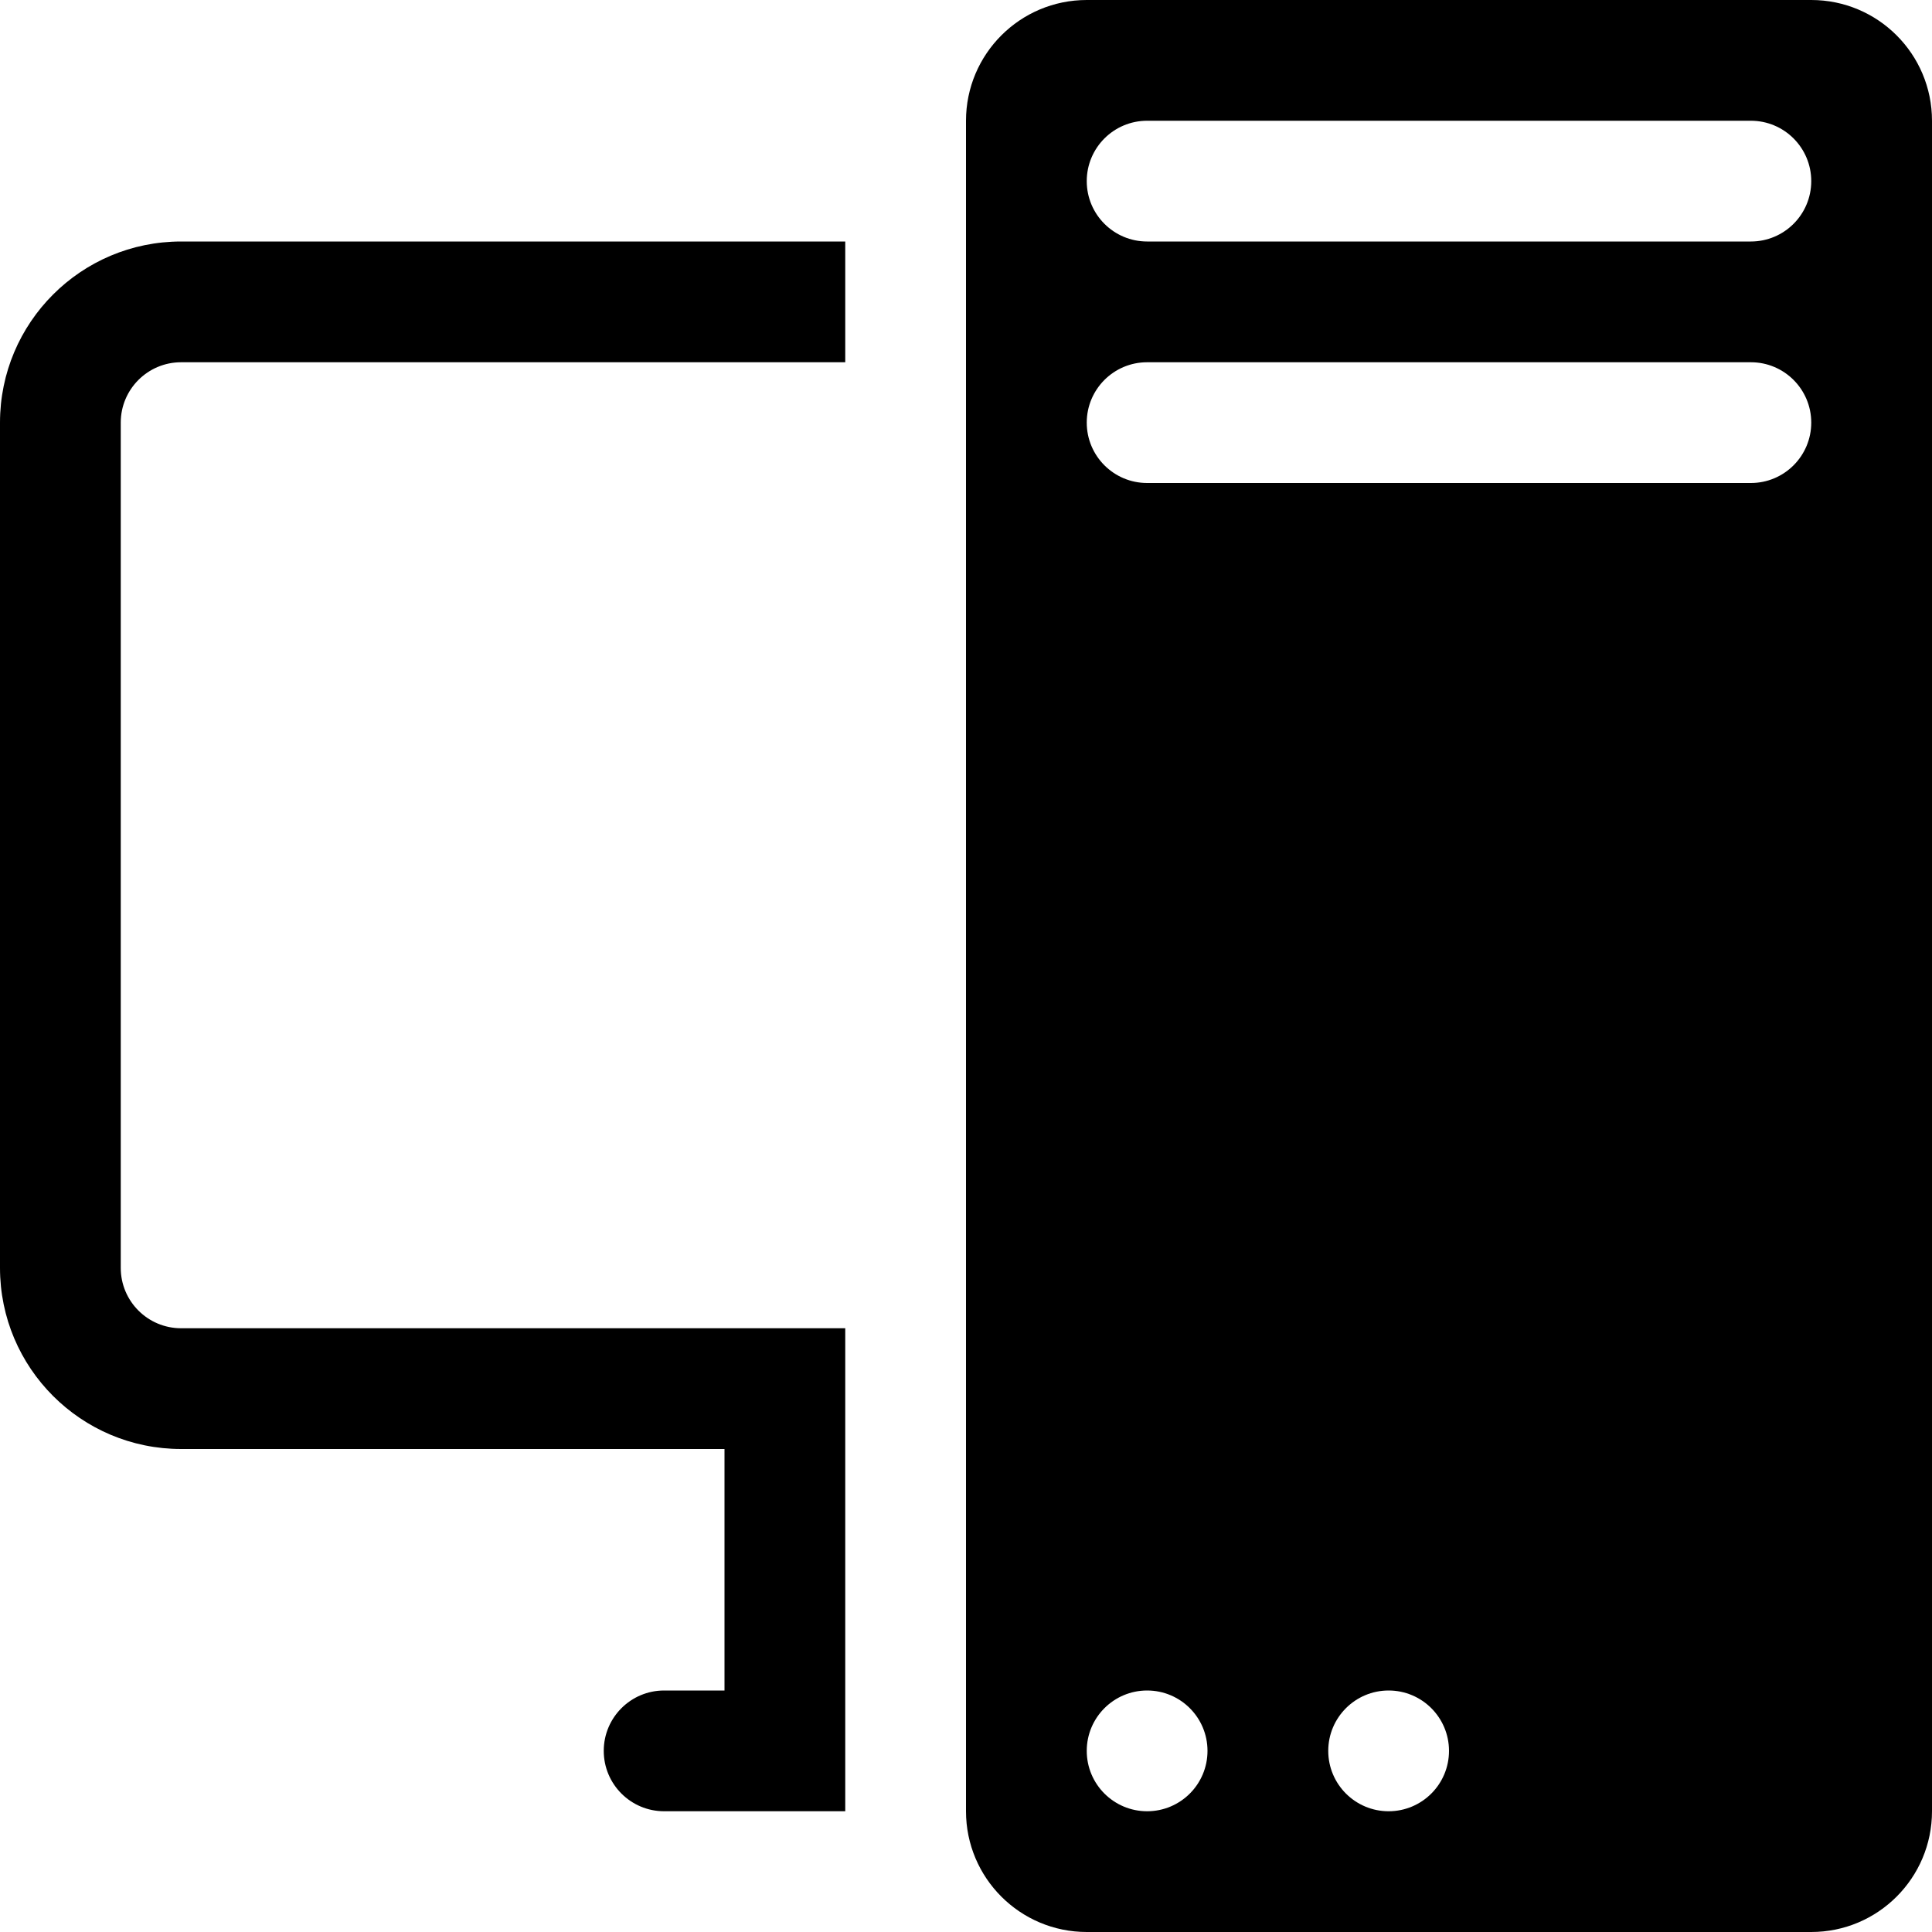
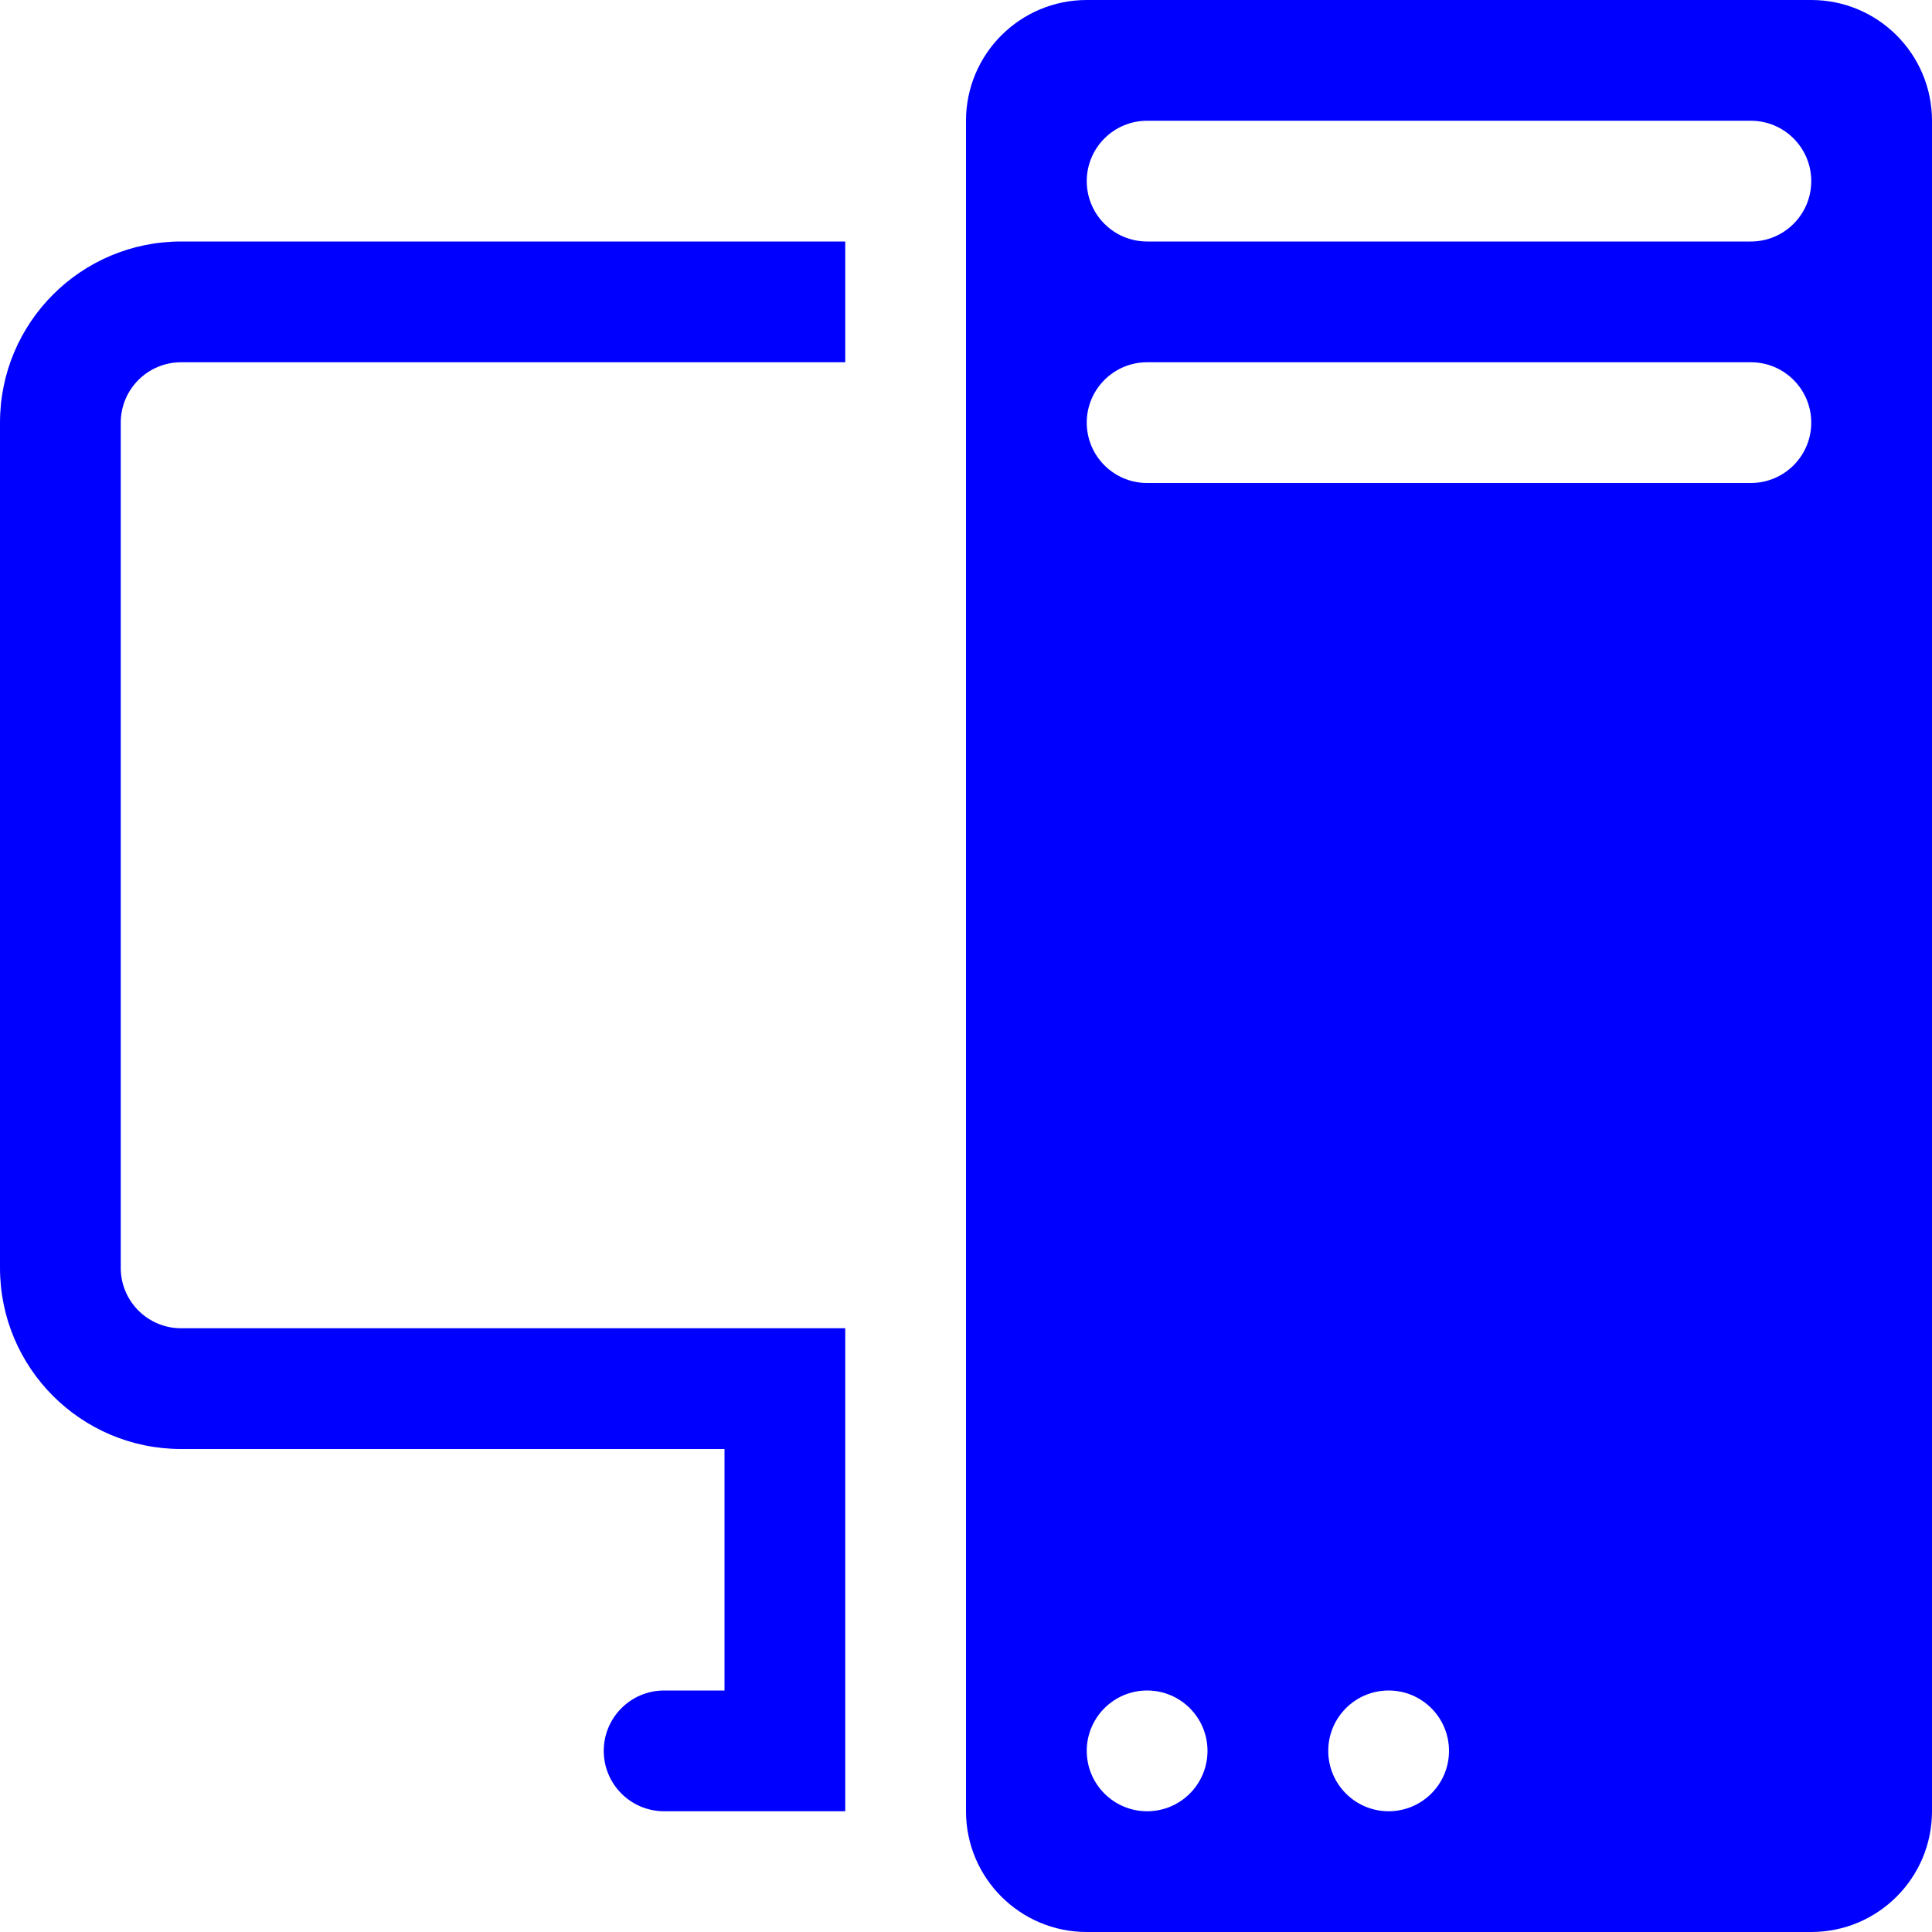
- <svg xmlns="http://www.w3.org/2000/svg" width="16" height="16" fill="currentColor" class="bi bi-pc-display" viewBox="0 0 16 16">
+ <svg xmlns="http://www.w3.org/2000/svg" width="16" height="16" fill="blue" class="bi bi-pc-display" viewBox="0 0 16 16">
  <path d="M8 1a1 1 0 0 1 1-1h6a1 1 0 0 1 1 1v14a1 1 0 0 1-1 1H9a1 1 0 0 1-1-1V1Zm1 13.5a.5.5 0 1 0 1 0 .5.5 0 0 0-1 0Zm2 0a.5.5 0 1 0 1 0 .5.5 0 0 0-1 0ZM9.5 1a.5.5 0 0 0 0 1h5a.5.5 0 0 0 0-1h-5ZM9 3.5a.5.5 0 0 0 .5.5h5a.5.5 0 0 0 0-1h-5a.5.5 0 0 0-.5.5ZM1.5 2A1.5 1.5 0 0 0 0 3.5v7A1.5 1.5 0 0 0 1.5 12H6v2h-.5a.5.5 0 0 0 0 1H7v-4H1.5a.5.5 0 0 1-.5-.5v-7a.5.5 0 0 1 .5-.5H7V2H1.5Z" />
</svg>
